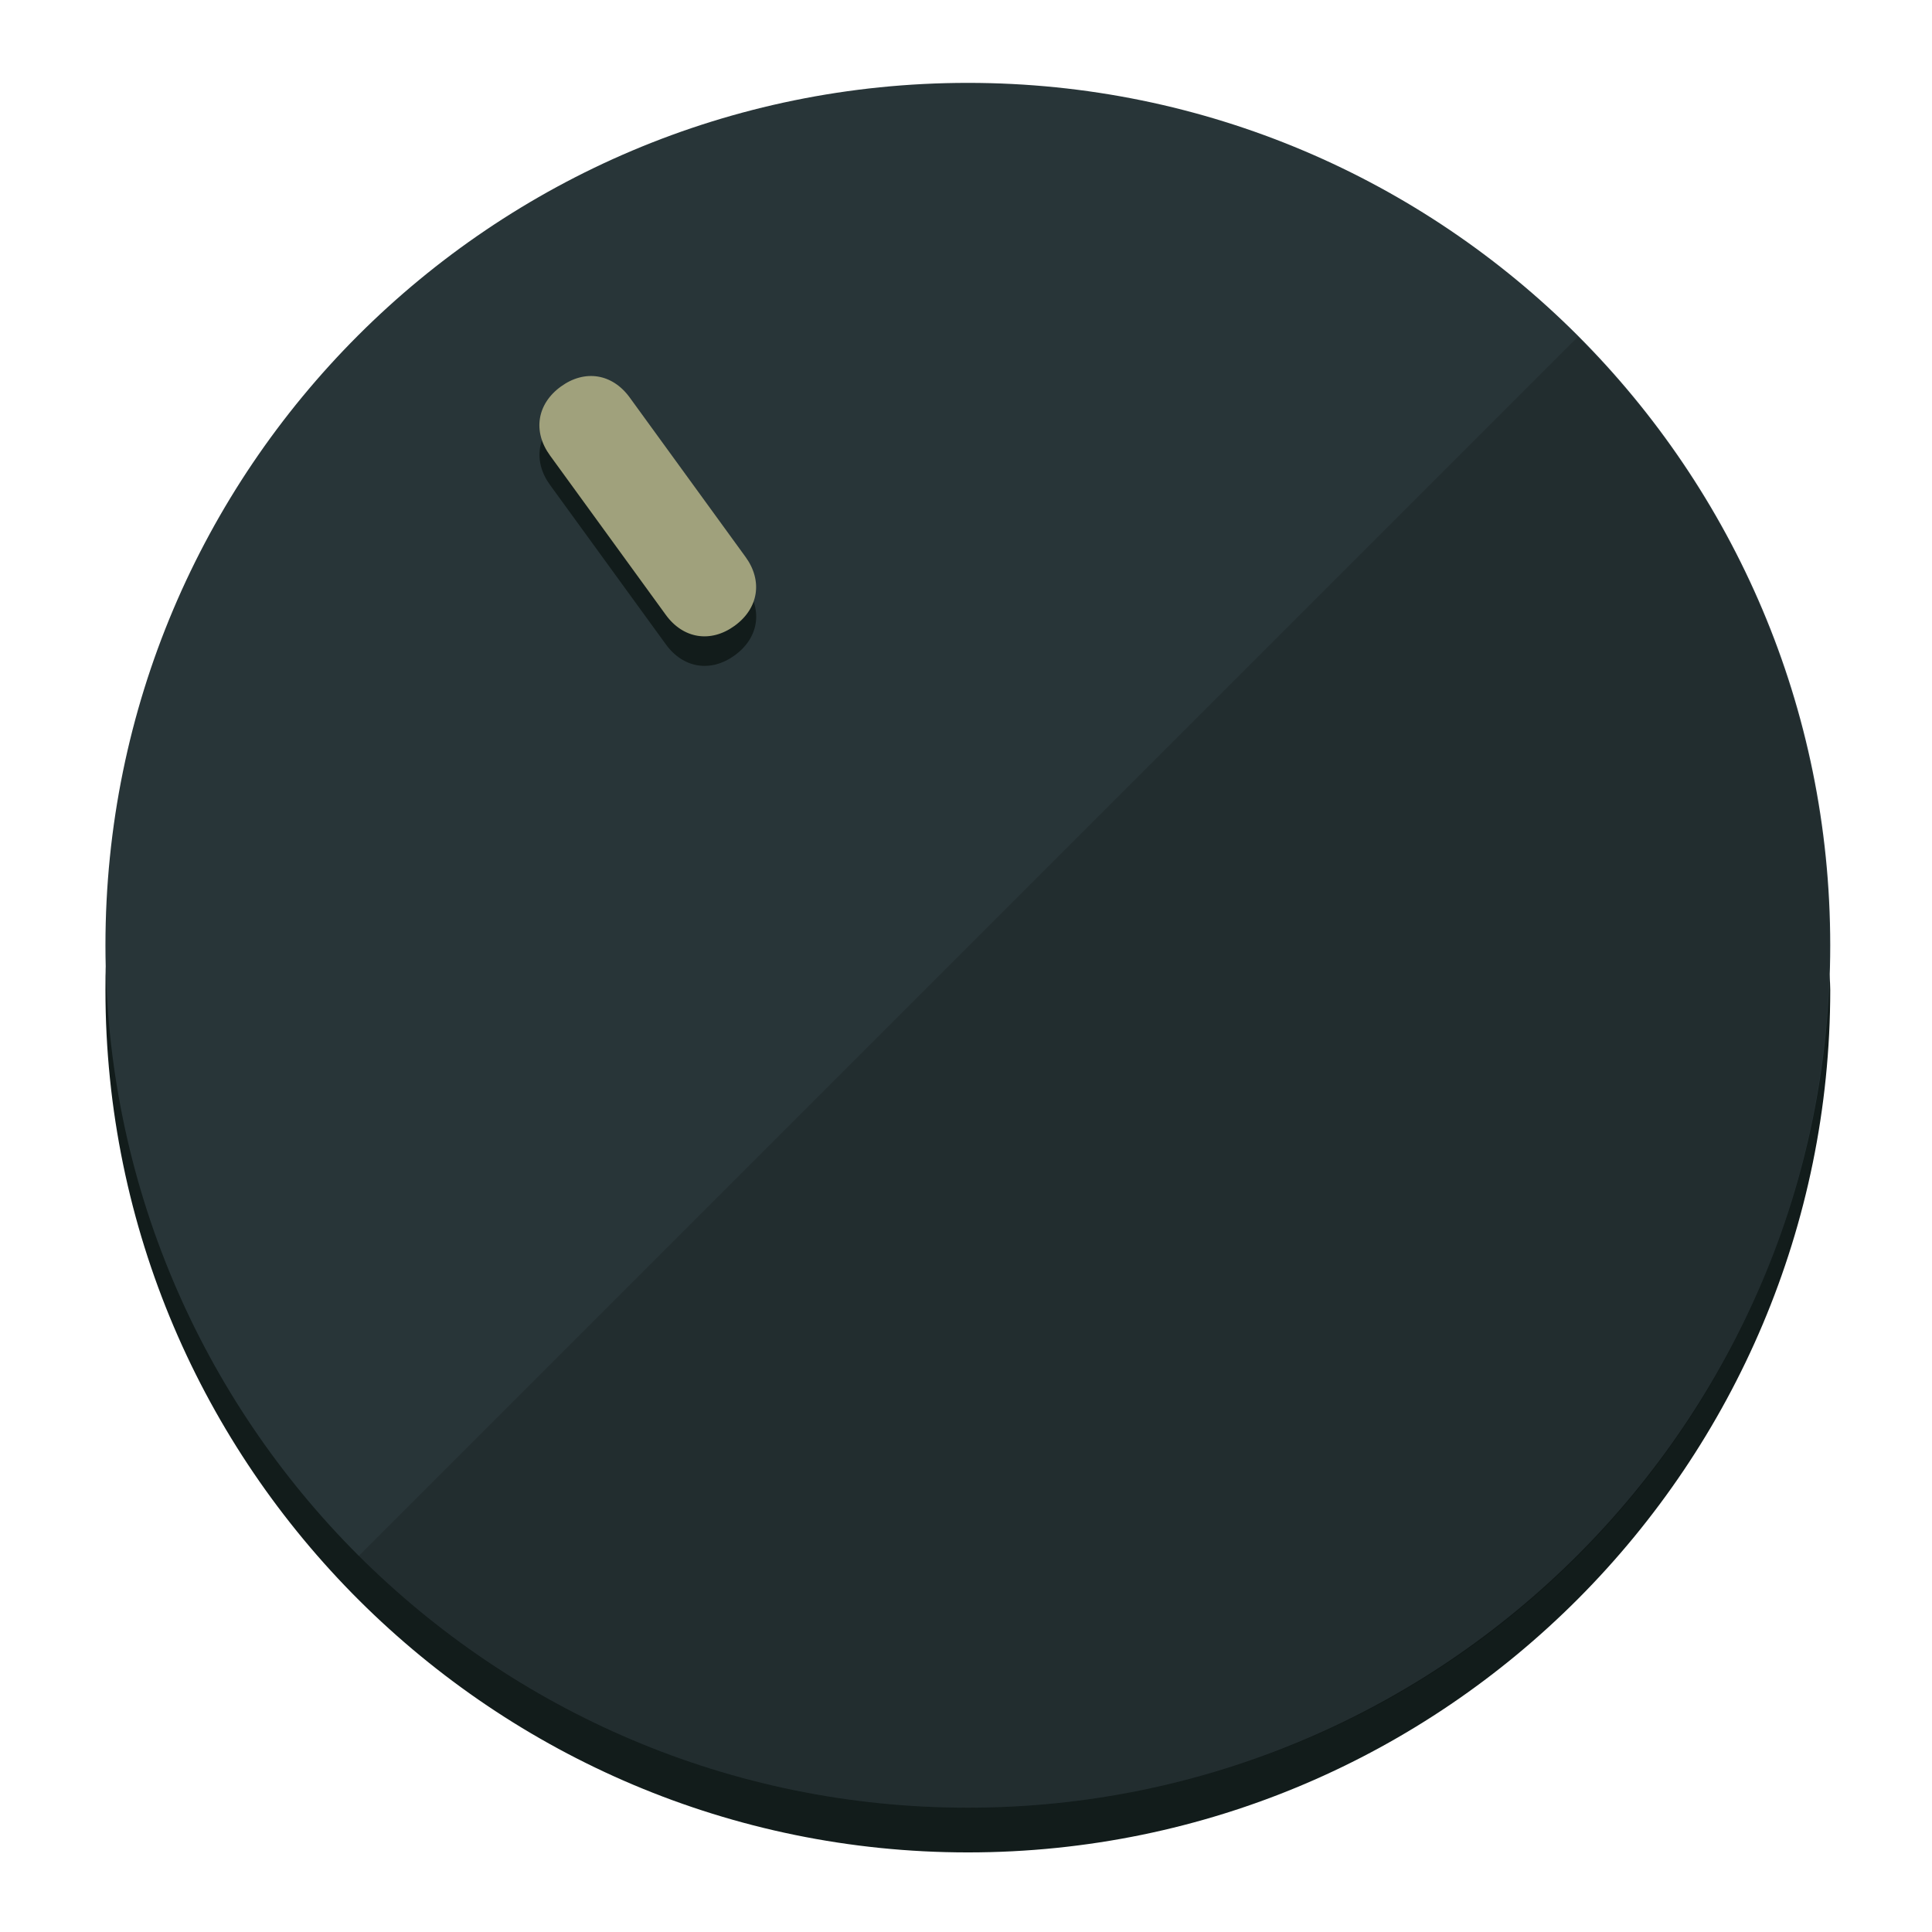
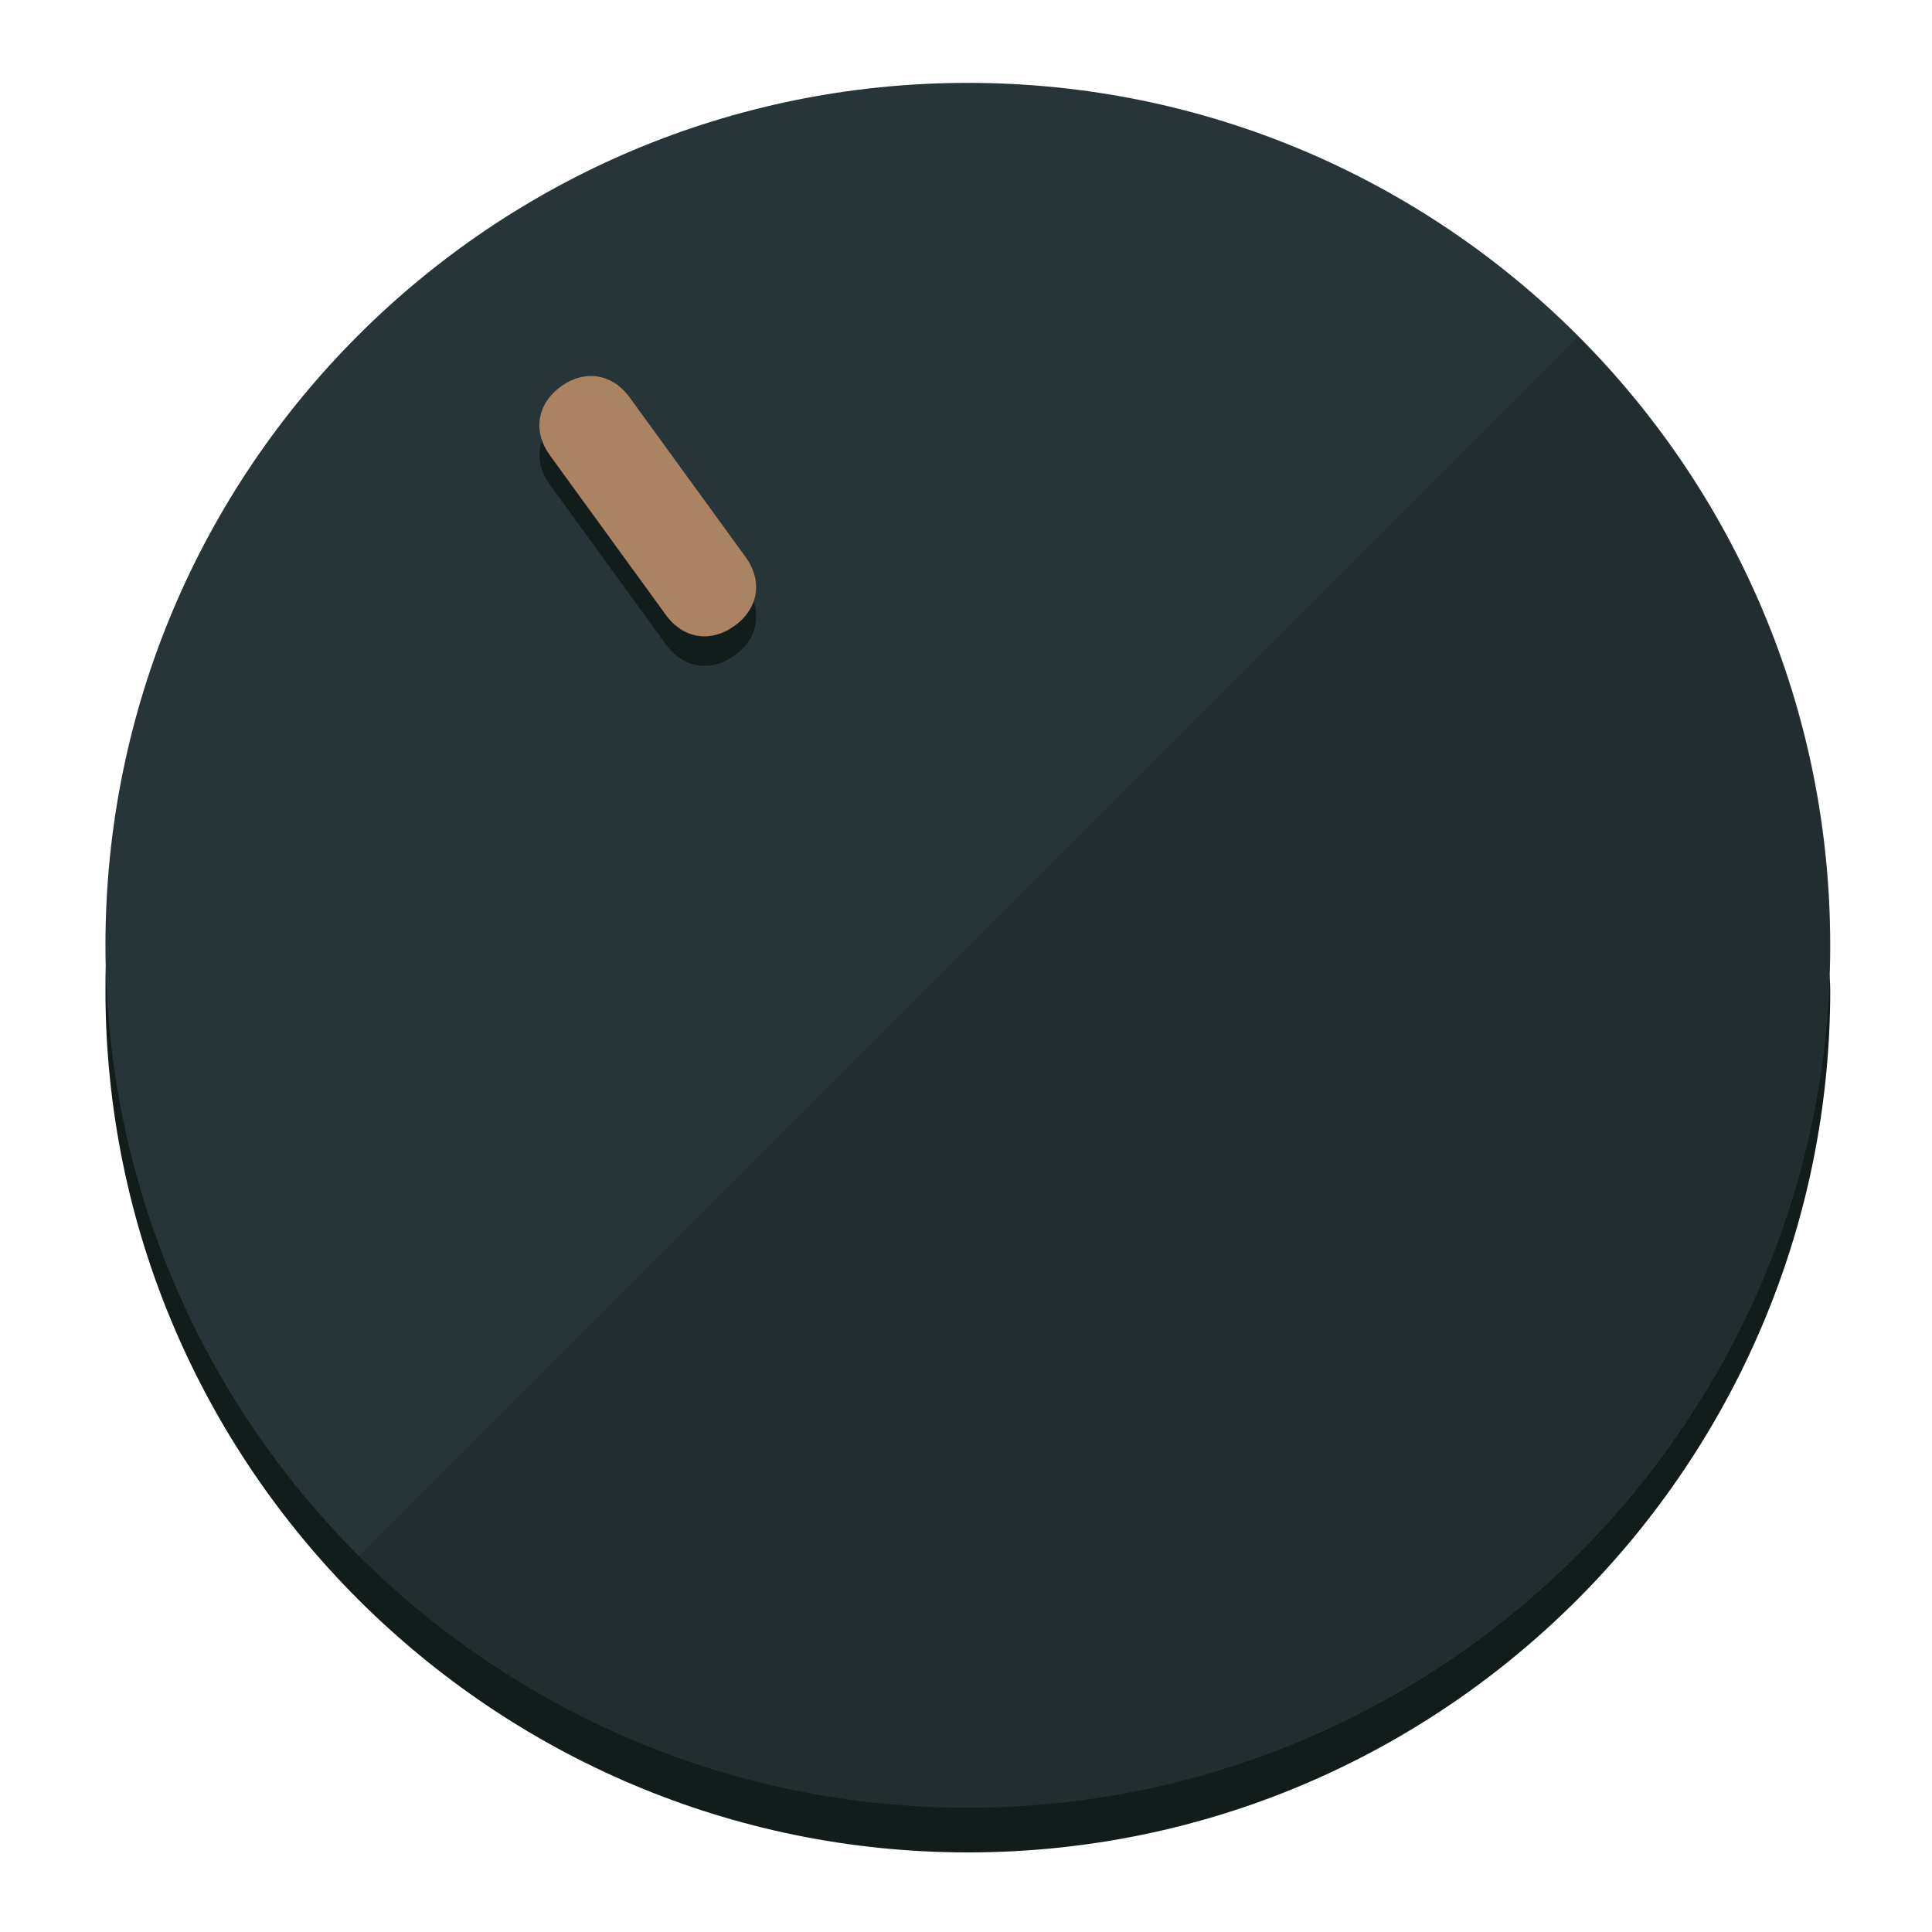
<svg xmlns="http://www.w3.org/2000/svg" height="120px" width="120px" version="1.1" id="Layer_1" viewBox="0 0 496.8 496.8" xml:space="preserve">
  <defs id="defs23" />
  <g id="g3158">
    <path style="display:inline;fill:#121c1b;fill-opacity:1;stroke-width:1.584" d="m 248.875,445.92 c 116.582,0 212.89,-91.238 220.493,-205.286 0,5.069 1.267,8.87 1.267,13.939 0,121.651 -98.842,221.76 -221.76,221.76 -121.651,0 -221.76,-98.842 -221.76,-221.76 0,-5.069 0,-8.87 1.267,-13.939 7.603,114.048 103.91,205.286 220.493,205.286 z" id="path8" />
    <circle style="display:inline;fill:#283538;fill-opacity:1;stroke-width:1.584" cx="248.875" cy="243.071" r="221.76" id="circle12" />
    <path style="display:inline;fill:#000000;fill-opacity:0.154;stroke-width:1.587" d="m 405.744,86.606 c 86.308,86.308 86.308,227.193 0,313.5 -86.308,86.308 -227.193,86.308 -313.5,0" id="path14" />
  </g>
  <g id="g3198">
    <circle style="display:none;fill:#000000;fill-opacity:0;stroke-width:1.584" cx="57.84" cy="343.108" r="221.76" id="circle12-3" transform="rotate(-36)" />
    <path style="display:inline;fill:#121c1b;fill-opacity:1;stroke-width:1.584" d="m 191.735,150.81 c 4.469,6.151 3.348,13.231 -2.803,17.7 v 0 c -6.151,4.469 -13.231,3.348 -17.7,-2.803 L 141.437,124.699 c -4.469,-6.151 -3.348,-13.231 2.803,-17.7 v 0 c 6.151,-4.469 13.231,-3.348 17.7,2.803 z" id="path3789" />
-     <path style="display:inline;fill:#A0A17C;stroke-width:1.584" d="m 191.713,143.214 c 4.469,6.151 3.348,13.231 -2.803,17.7 v 0 c -6.151,4.469 -13.231,3.348 -17.7,-2.803 L 141.416,117.103 c -4.469,-6.151 -3.348,-13.231 2.803,-17.7 v 0 c 6.151,-4.469 13.231,-3.348 17.7,2.803 z" id="path915" />
+     <path style="display:inline;fill:#AA8362;stroke-width:1.584" d="m 191.713,143.214 c 4.469,6.151 3.348,13.231 -2.803,17.7 v 0 c -6.151,4.469 -13.231,3.348 -17.7,-2.803 L 141.416,117.103 c -4.469,-6.151 -3.348,-13.231 2.803,-17.7 v 0 c 6.151,-4.469 13.231,-3.348 17.7,2.803 z" id="path915" />
  </g>
</svg>
